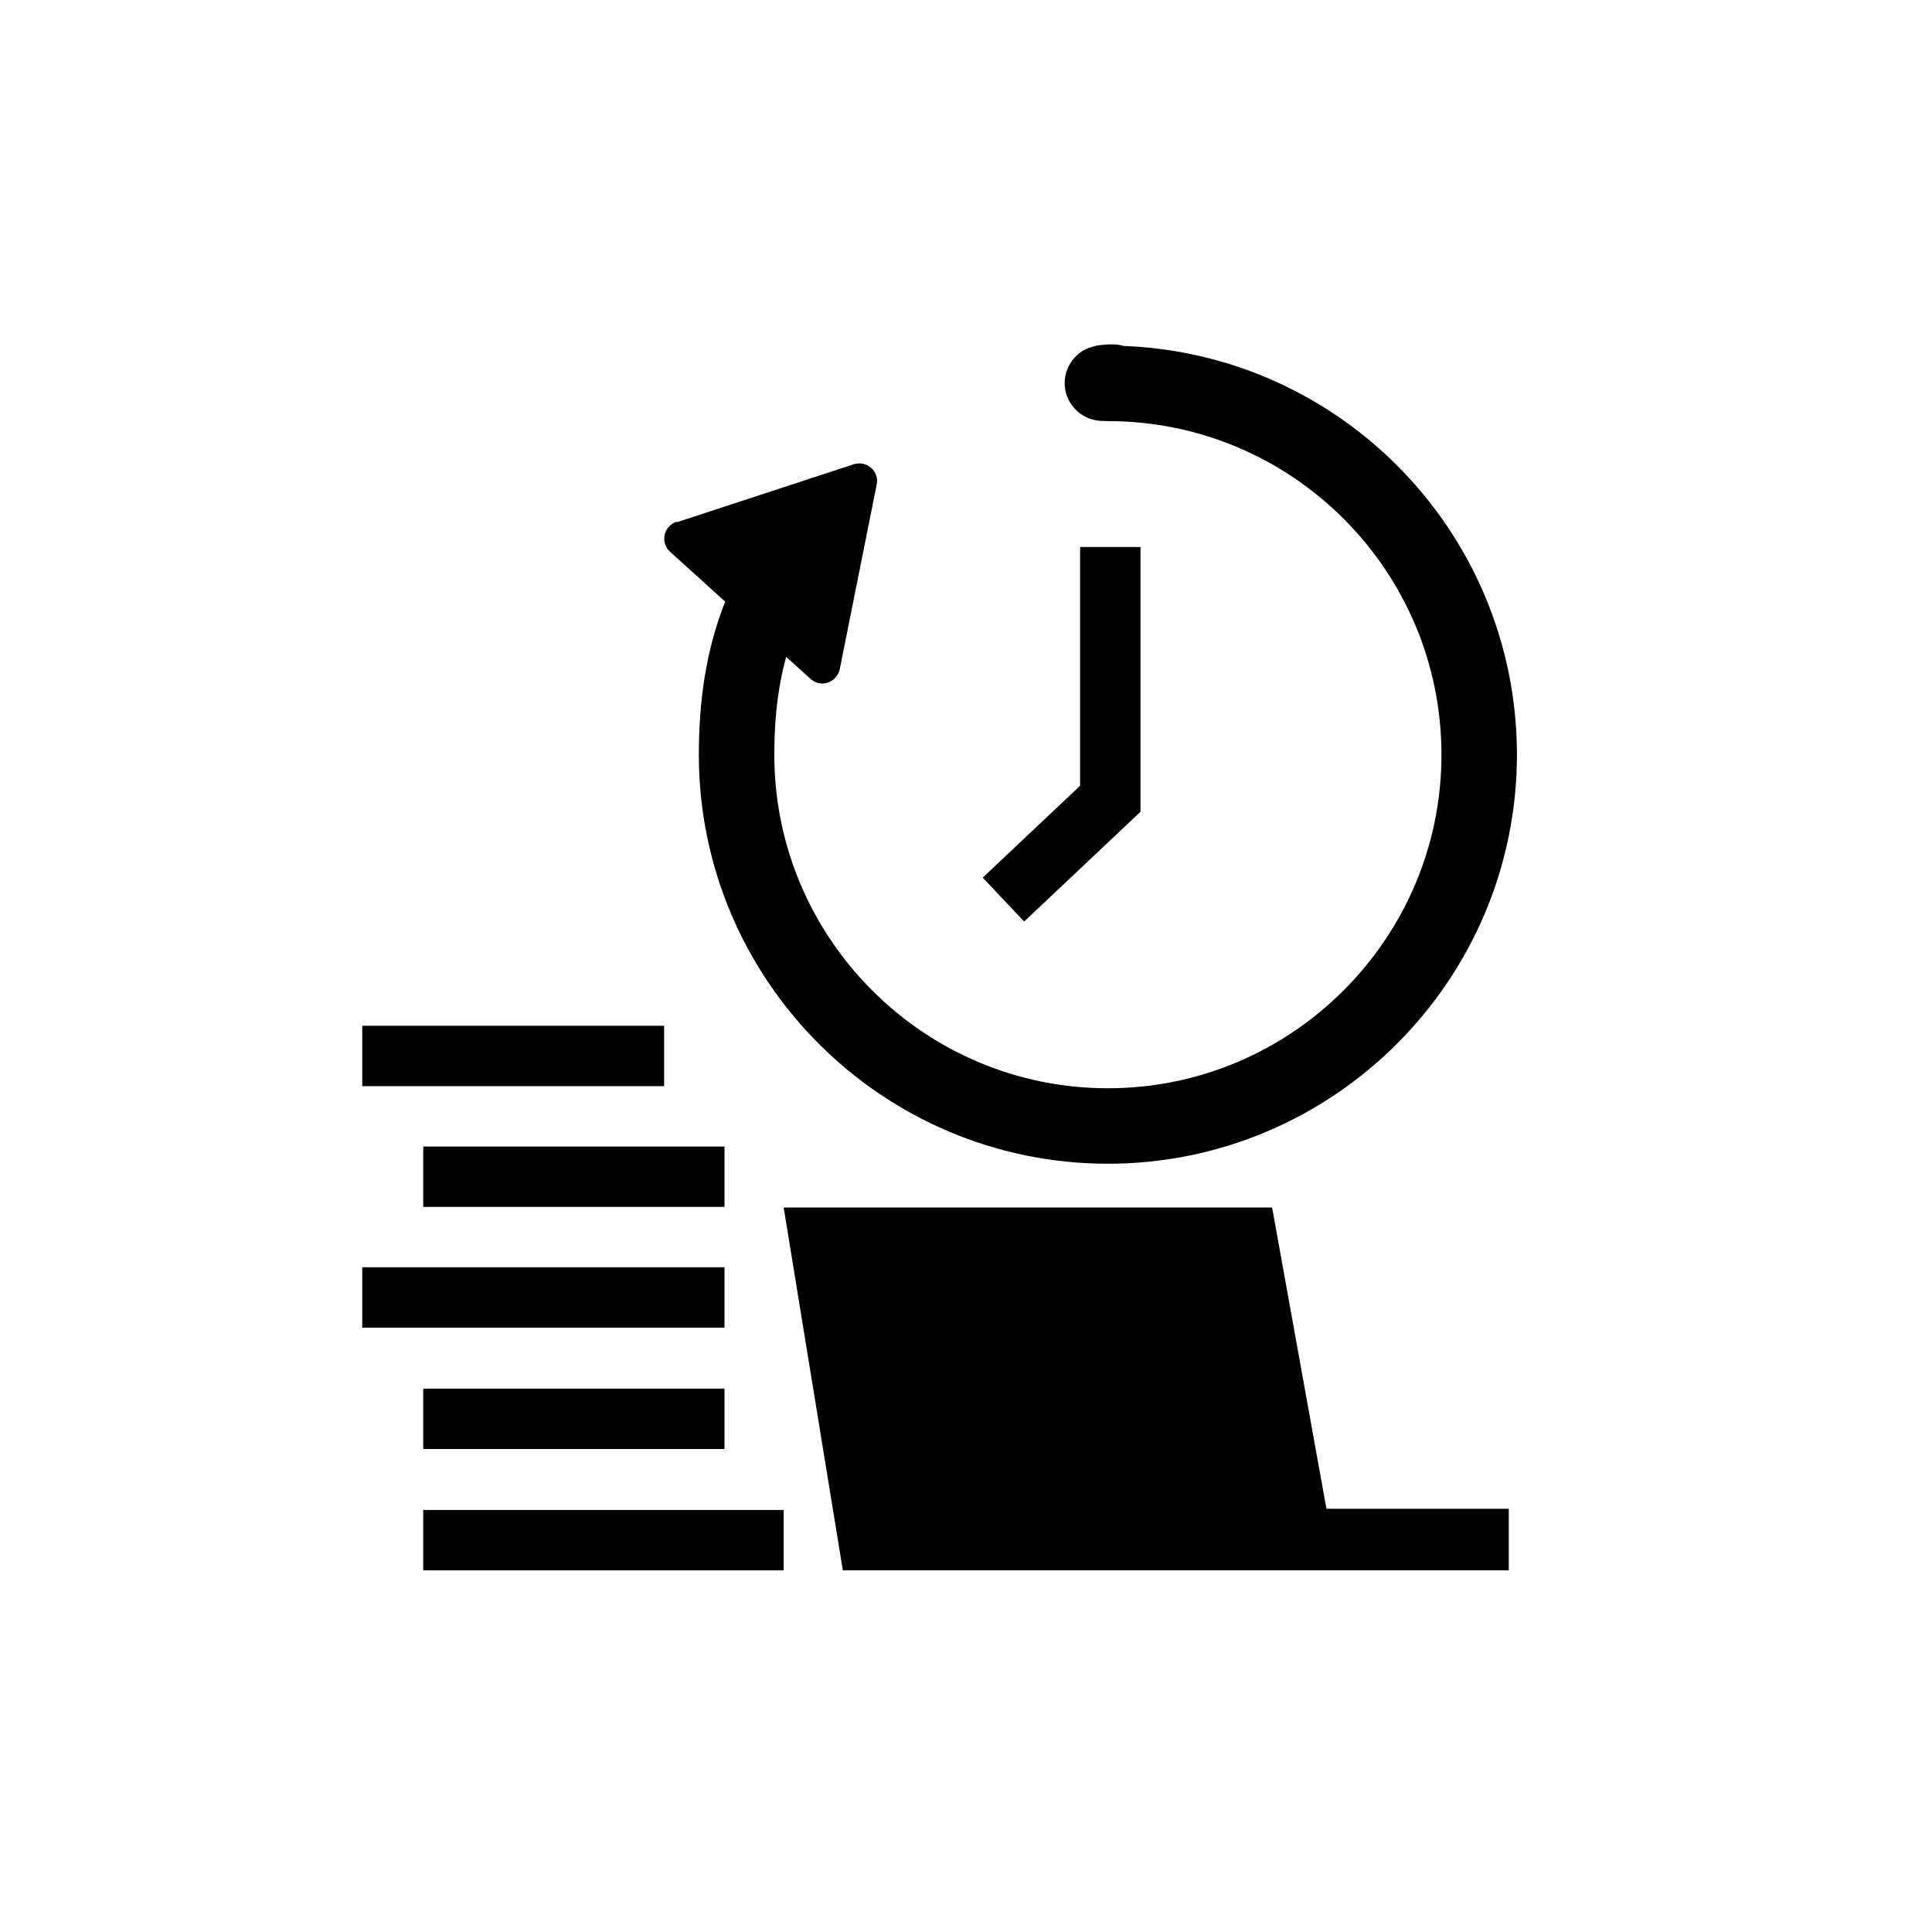
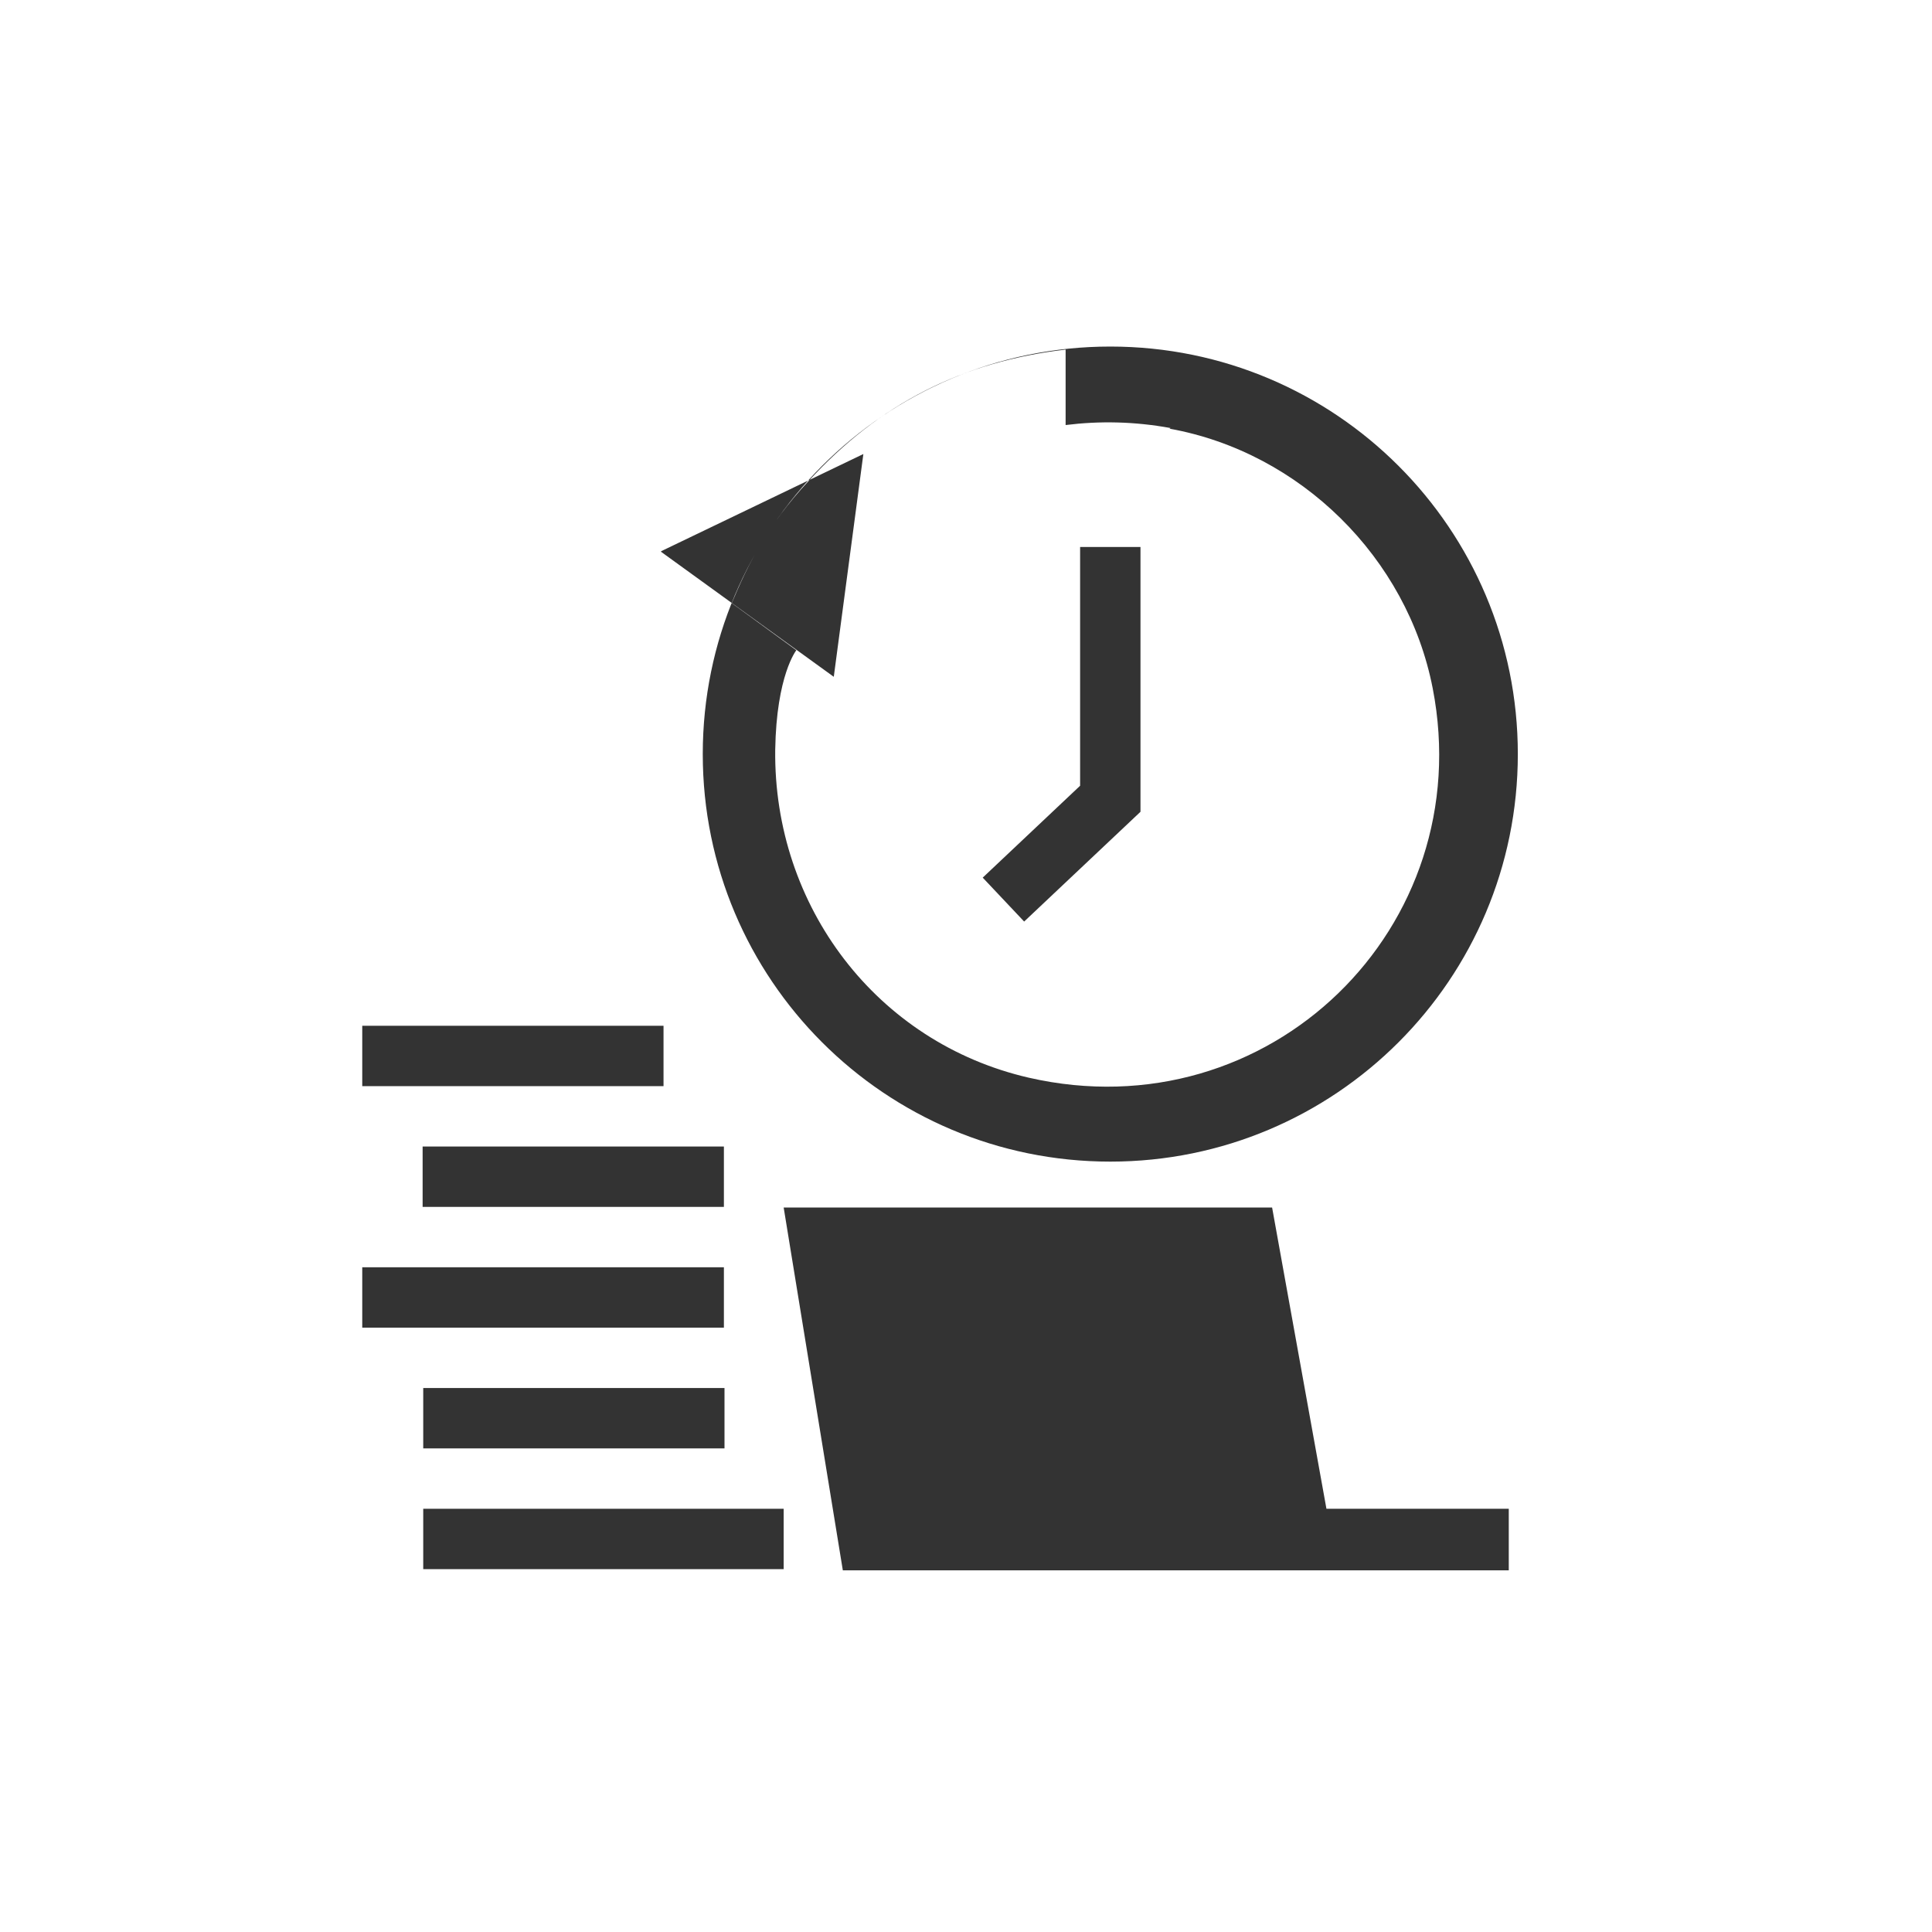
- <svg xmlns="http://www.w3.org/2000/svg" id="ic-affair" data-name="ic-affair" viewBox="0 0 32 32">
+ <svg xmlns="http://www.w3.org/2000/svg" id="_レイヤー_33" data-name="レイヤー 33" viewBox="0 0 32 32">
  <defs>
    <style>
-       .ic-affair-svg-1 {
-         stroke-linecap: round;
-         stroke-linejoin: round;
-         stroke-width: 1.25px;
-       }
- 
-       .ic-affair-svg-1, .ic-affair-svg-2 {
+       .cls-1 {
        fill: none;
-         stroke: currentColor;
-       }
- 
-       .ic-affair-svg-2 {
+         stroke: #333;
        stroke-miterlimit: 10;
      }

-       .ic-affair-svg-3 {
-         fill: currentColor;
+       .cls-2 {
+         fill: #333;
      }
    </style>
  </defs>
-   <polygon class="ic-affair-svg-3" points="12.98 20 13.96 26.01 24.99 26.01 24.99 24.99 21.97 24.99 21.07 20 12.98 20" />
-   <path class="ic-affair-svg-1" d="M18.35,6.35c.3-.05-.31,0,0,0,3.4,0,6.15,2.76,6.15,6.15s-2.76,6.15-6.15,6.15-6.15-2.76-6.15-6.15c0-1.73.48-2.87,1.45-3.99" />
-   <path class="ic-affair-svg-3" d="M11.21,8.65l2.93-.96c.22-.07.43.12.38.34l-.61,3.05c-.05.23-.32.32-.49.16l-2.32-2.1c-.17-.15-.11-.43.11-.5Z" />
-   <polyline class="ic-affair-svg-2" points="18.39 9.06 18.39 13.23 16.62 14.9" />
-   <line class="ic-affair-svg-2" x1="6" y1="17.49" x2="11" y2="17.49" />
-   <line class="ic-affair-svg-2" x1="7.01" y1="19.49" x2="12" y2="19.49" />
-   <line class="ic-affair-svg-2" x1="6" y1="21.49" x2="12" y2="21.49" />
-   <line class="ic-affair-svg-2" x1="7.01" y1="23.5" x2="12" y2="23.5" />
-   <line class="ic-affair-svg-2" x1="7.01" y1="25.51" x2="12.98" y2="25.51" />
+   <polygon class="cls-2" points="12.98 20 13.96 26.01 24.99 26.01 24.99 24.99 21.97 24.99 21.07 20 12.98 20" />
+   <polyline class="cls-1" points="18.39 9.06 18.39 13.23 16.62 14.9" />
+   <path class="cls-2" d="M25.14,12.49c0,3.73-3.02,6.75-6.75,6.75s-6.75-3.02-6.75-6.75,3.02-6.75,6.75-6.75,6.75,3.02,6.75,6.75ZM19.39,7.09c-.6-.11-1.18-.12-1.74-.05v-1.25c-1.71.2-3.08.89-4.26,2.18h0c-.69.74-1.01,1.4-1.27,2.02h0l1.07.78s-.33.41-.35,1.65c-.03,2.59,1.68,4.85,4.2,5.43,3.98.91,7.46-2.49,6.69-6.45-.42-2.16-2.19-3.91-4.36-4.3ZM10.95,9.14l2.86,2.07.49-3.69-3.35,1.61Z" />
+   <rect class="cls-2" x="6" y="16.99" width="4.99" height="1" />
+   <rect class="cls-2" x="7" y="18.99" width="4.99" height="1" />
+   <rect class="cls-2" x="6" y="20.99" width="5.99" height="1" />
+   <rect class="cls-2" x="7.01" y="22.99" width="4.99" height="1" />
+   <rect class="cls-2" x="7.01" y="24.99" width="5.97" height="1" />
</svg>
